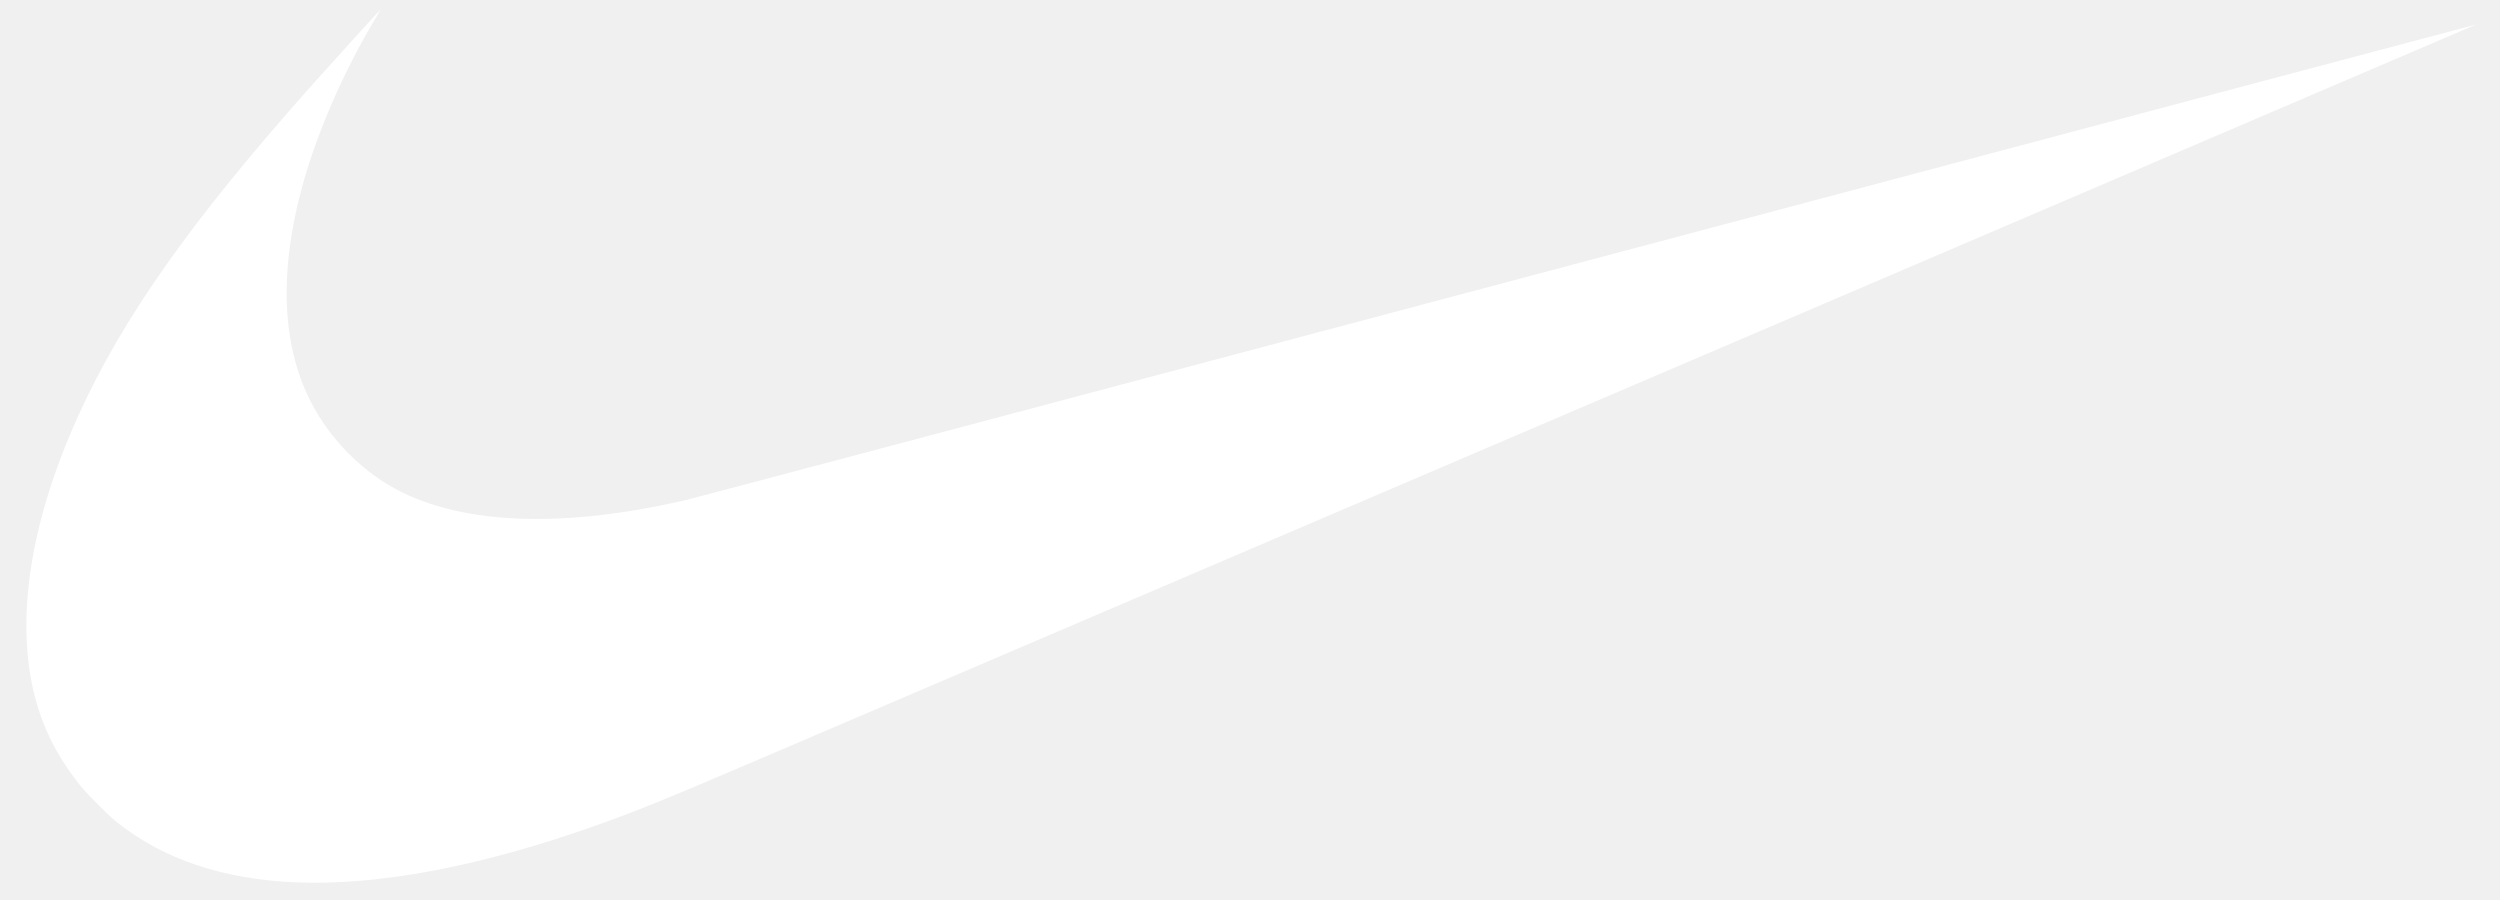
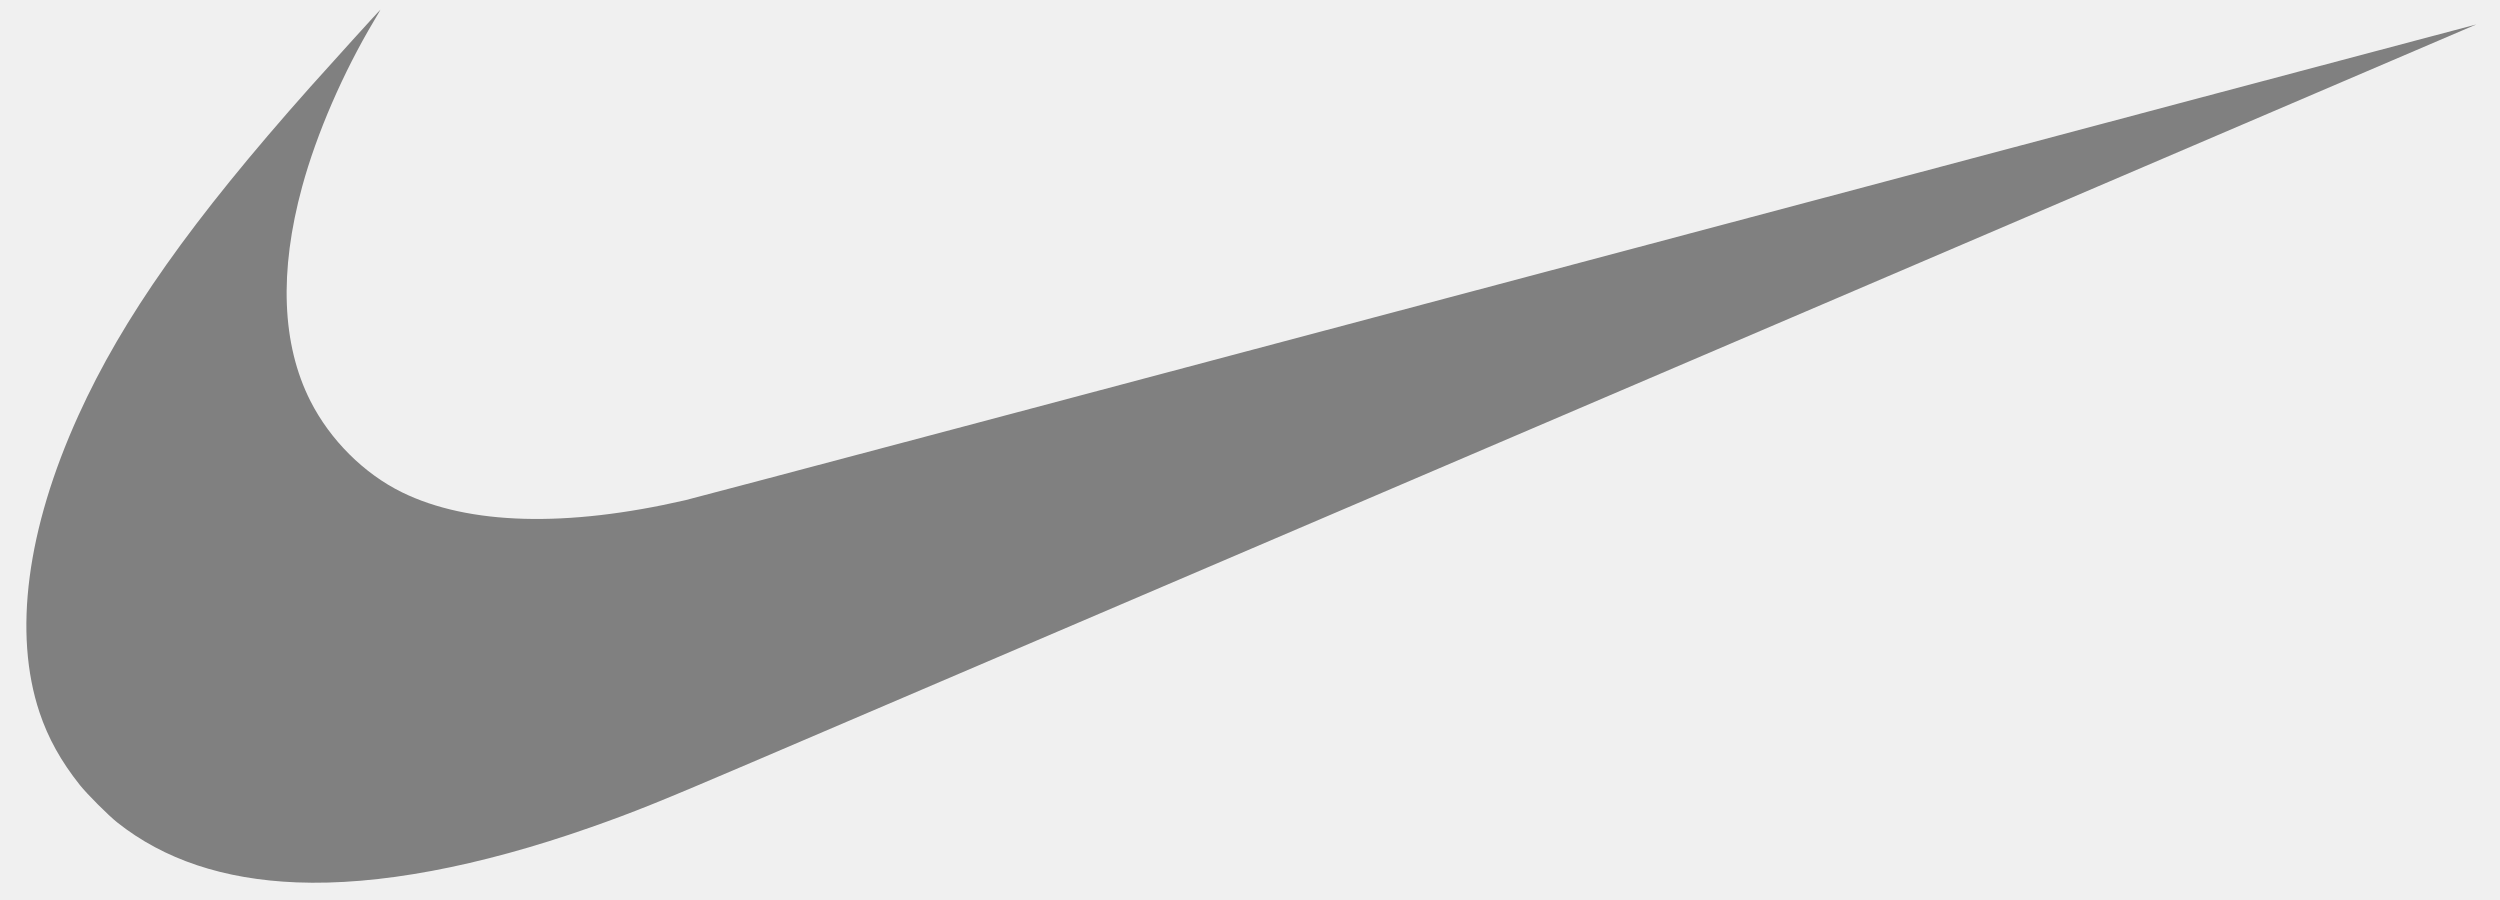
<svg xmlns="http://www.w3.org/2000/svg" version="1.1" width="200" height="72" viewBox="135.5 361.375 200 72" overflow="visible" enable-background="new 135.5 361.375 200 72" xml:space="preserve">
  <defs>
    <style>
- 			.cls-1{fill:white;}
+ 			.cls-1{fill:grey;}
		</style>
  </defs>
  <path class="cls-1" d="M159.23,431.966c-5.84-0.232-10.618-1.83-14.354-4.798c-0.713-0.567-2.412-2.267-2.982-2.984  c-1.515-1.905-2.545-3.759-3.232-5.816c-2.114-6.332-1.026-14.641,3.112-23.76c3.543-7.807,9.01-15.55,18.548-26.274  c1.405-1.578,5.589-6.193,5.616-6.193c0.01,0-0.218,0.395-0.505,0.876c-2.48,4.154-4.602,9.047-5.758,13.283  c-1.857,6.797-1.633,12.63,0.656,17.153c1.579,3.116,4.286,5.815,7.33,7.307c5.329,2.611,13.131,2.827,22.659,0.632  c0.656-0.152,33.162-8.781,72.236-19.176c39.074-10.396,71.049-18.895,71.054-18.888c0.011,0.009-90.78,38.859-137.911,59.014  c-7.464,3.191-9.46,3.997-12.969,5.229C173.76,430.721,165.725,432.224,159.23,431.966z" />
</svg>
